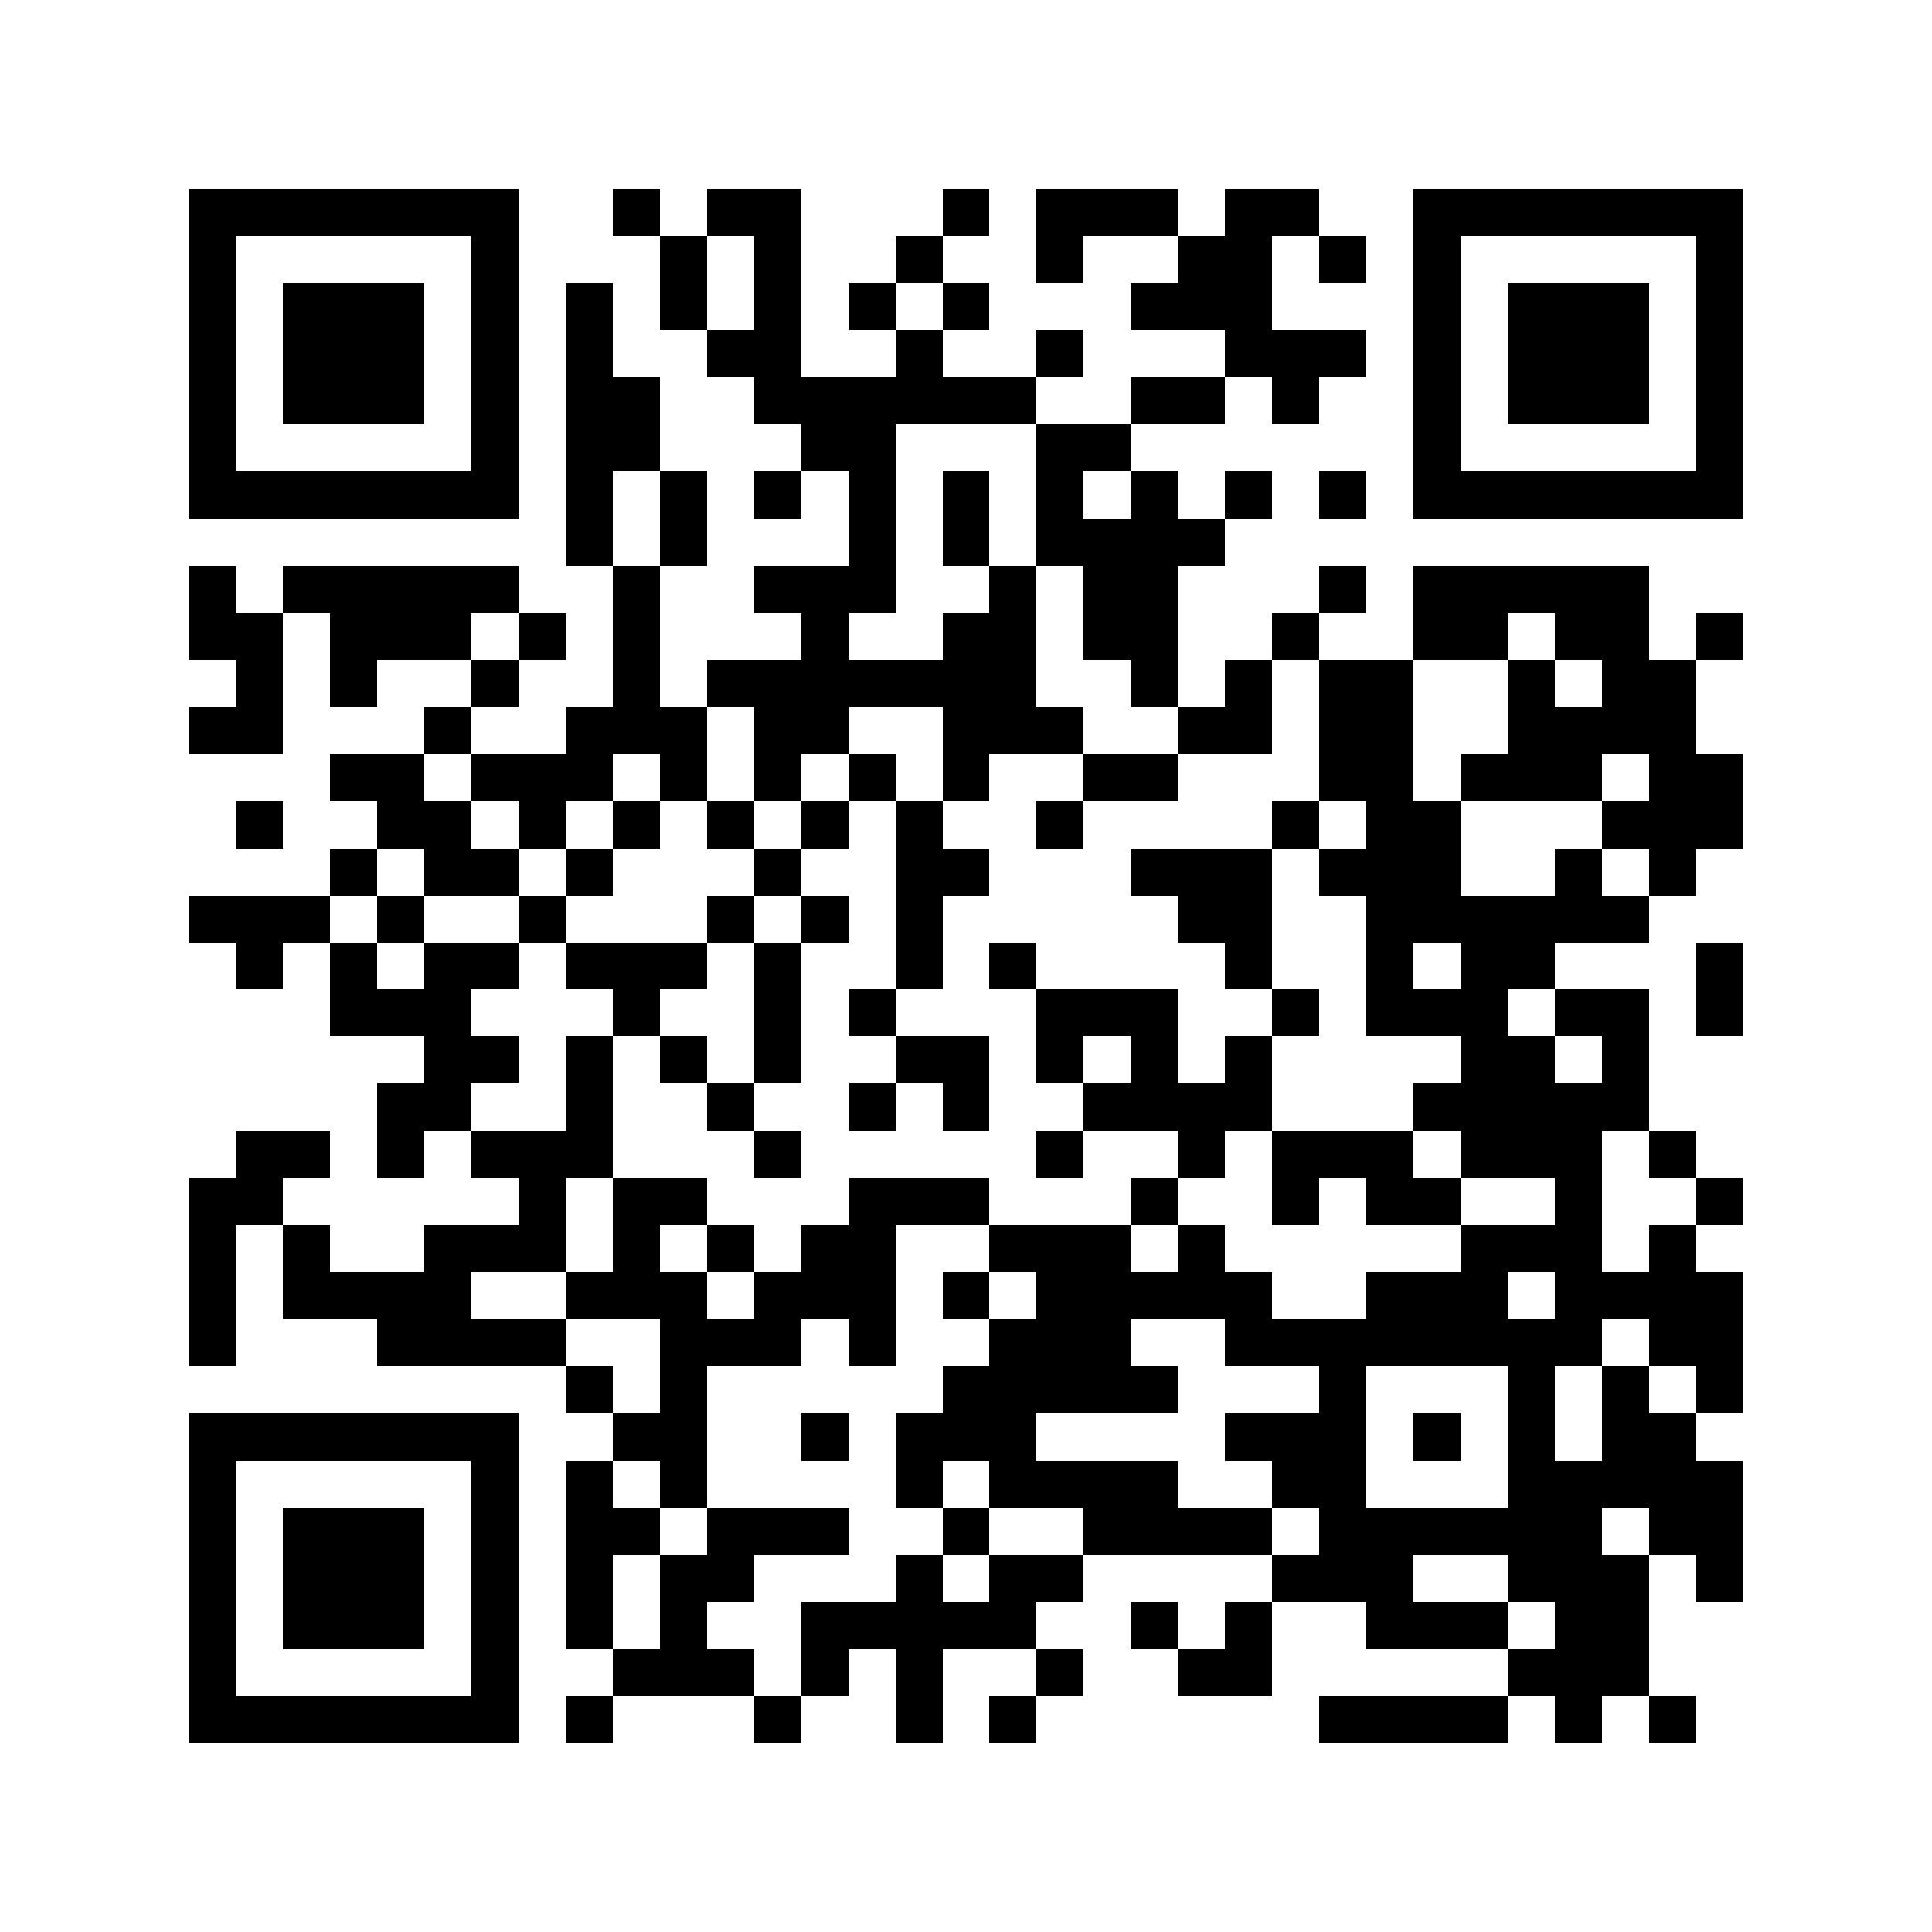
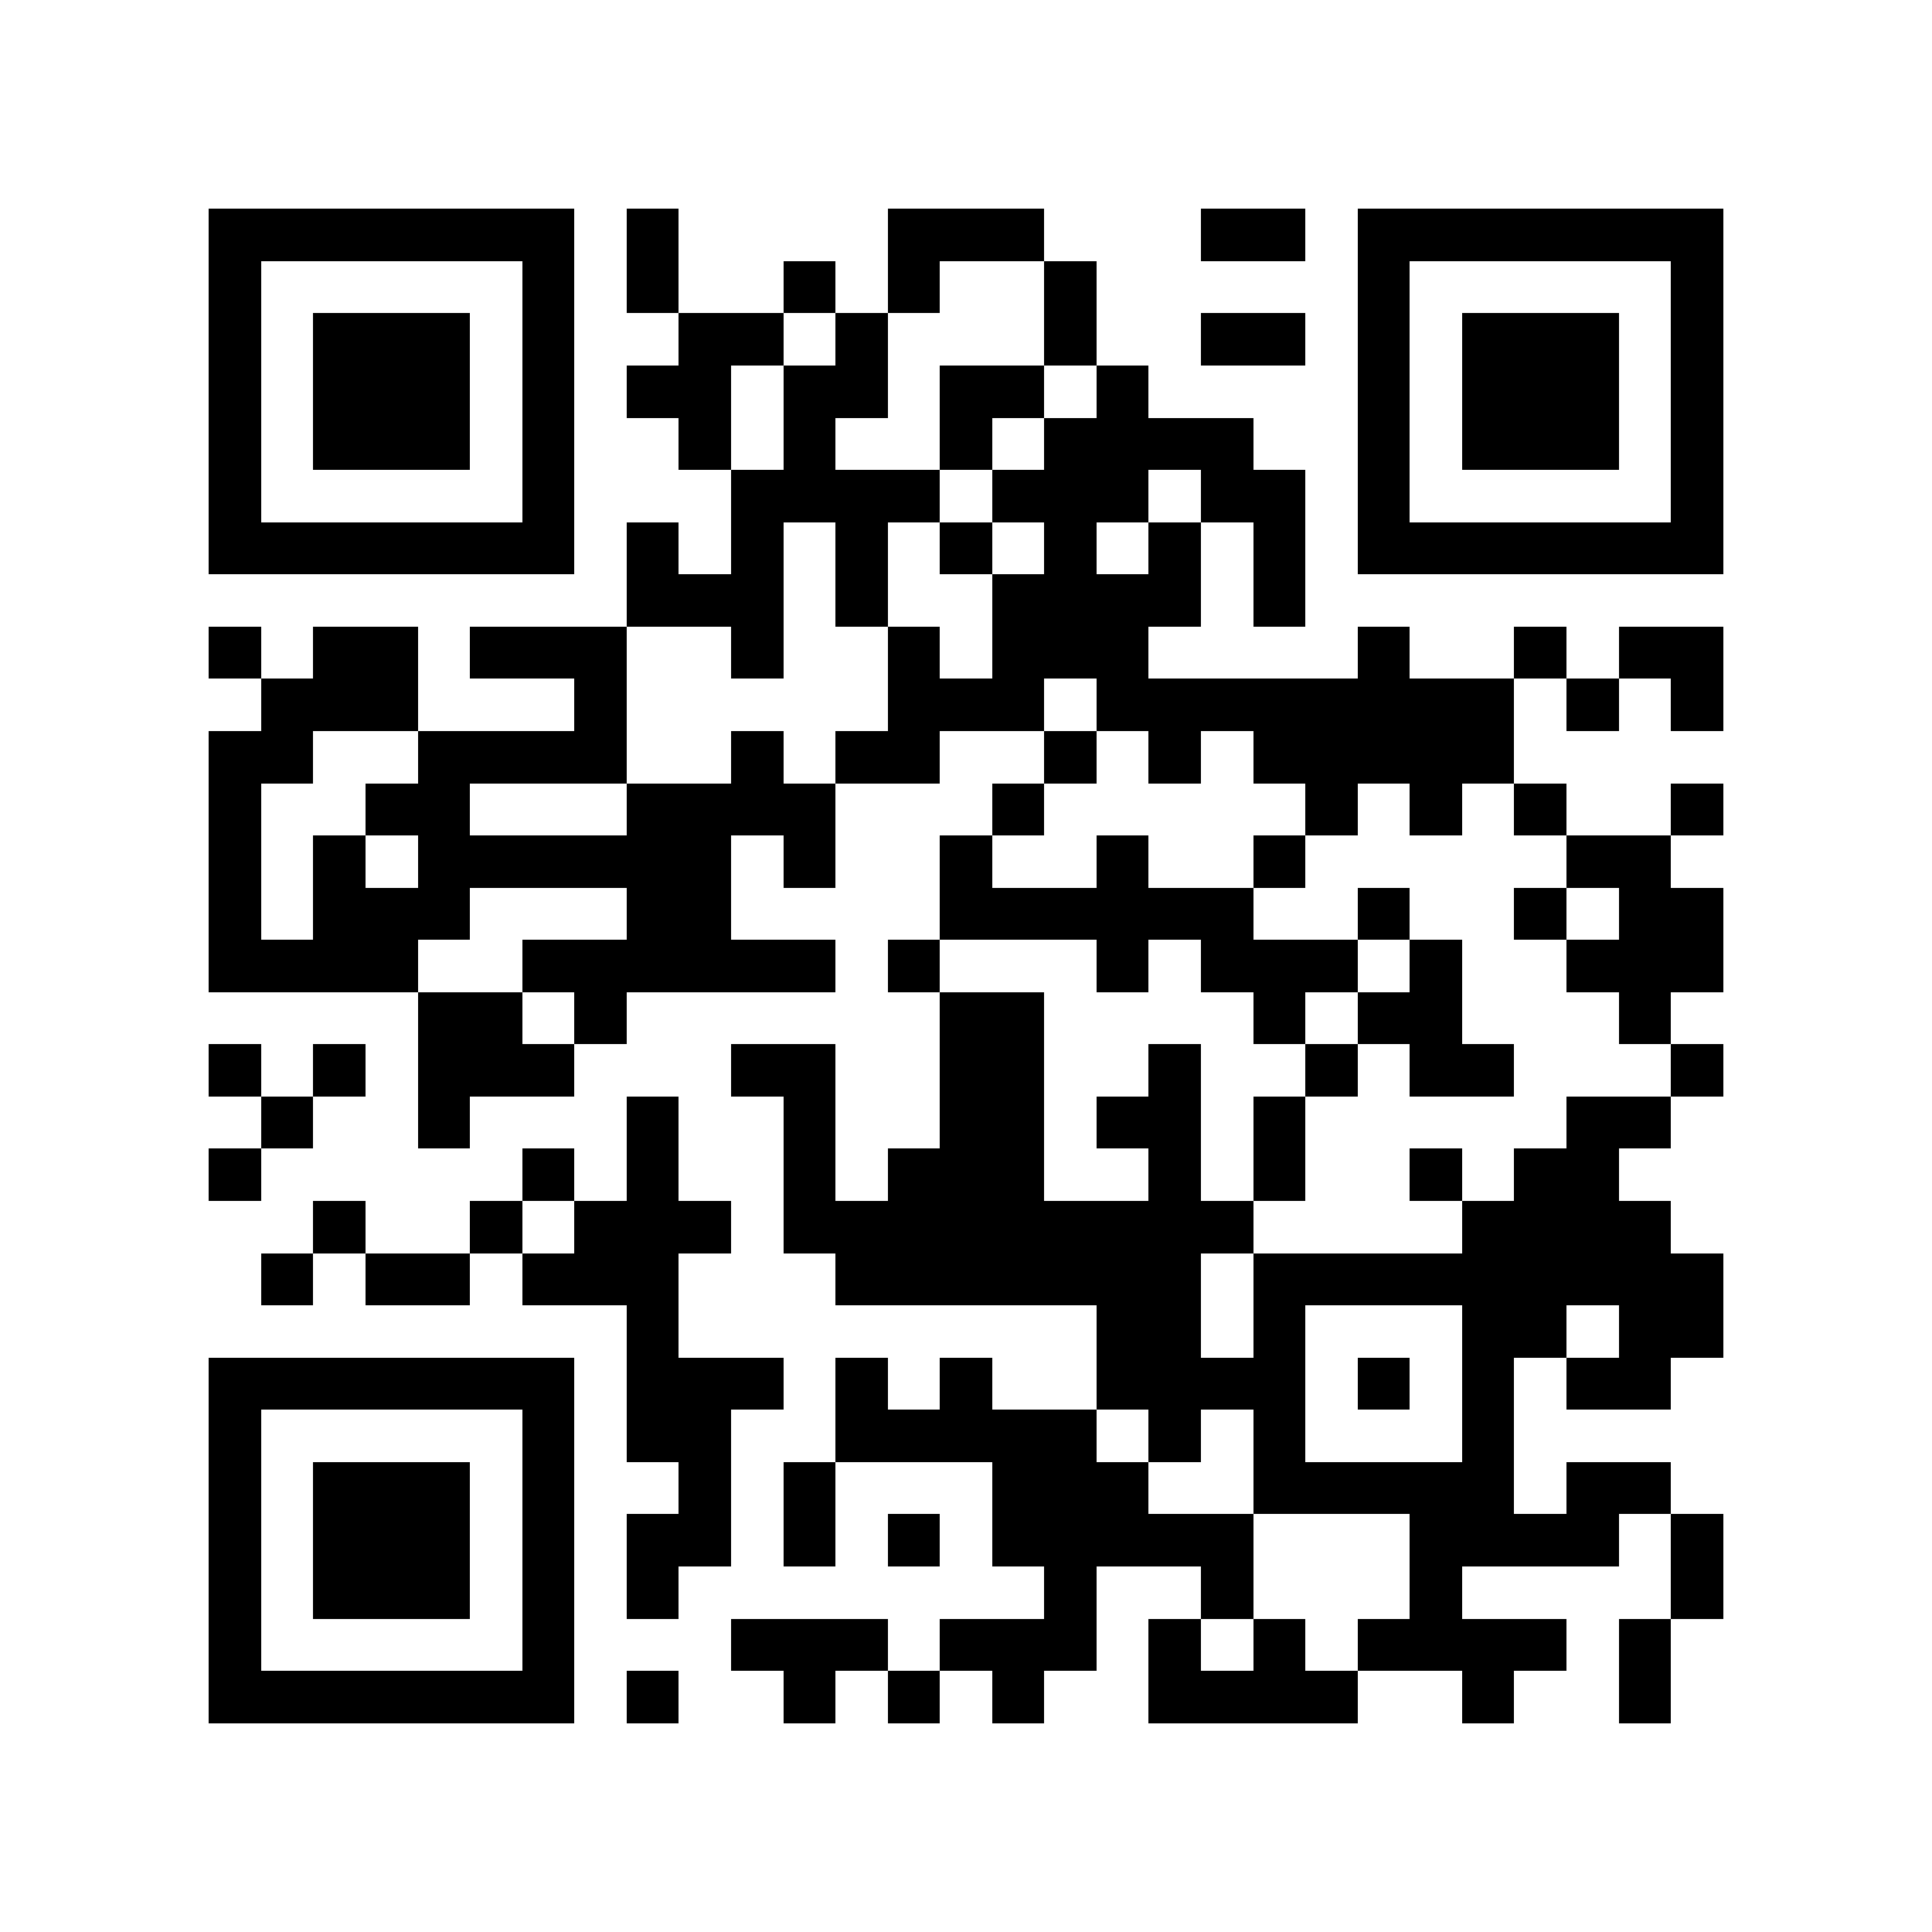
- <svg xmlns="http://www.w3.org/2000/svg" viewBox="0 0 41 41" shape-rendering="crispEdges">
-   <path fill="#ffffff" d="M0 0h41v41H0z" />
-   <path stroke="#000000" d="M4 4.5h7m2 0h1m1 0h2m3 0h1m1 0h3m1 0h2m2 0h7M4 5.5h1m5 0h1m3 0h1m1 0h1m2 0h1m2 0h1m2 0h2m1 0h1m1 0h1m5 0h1M4 6.5h1m1 0h3m1 0h1m1 0h1m1 0h1m1 0h1m1 0h1m1 0h1m3 0h3m3 0h1m1 0h3m1 0h1M4 7.5h1m1 0h3m1 0h1m1 0h1m2 0h2m2 0h1m2 0h1m3 0h3m1 0h1m1 0h3m1 0h1M4 8.5h1m1 0h3m1 0h1m1 0h2m2 0h6m2 0h2m1 0h1m2 0h1m1 0h3m1 0h1M4 9.5h1m5 0h1m1 0h2m3 0h2m3 0h2m6 0h1m5 0h1M4 10.5h7m1 0h1m1 0h1m1 0h1m1 0h1m1 0h1m1 0h1m1 0h1m1 0h1m1 0h1m1 0h7M12 11.5h1m1 0h1m3 0h1m1 0h1m1 0h4M4 12.5h1m1 0h5m2 0h1m2 0h3m2 0h1m1 0h2m3 0h1m1 0h5M4 13.5h2m1 0h3m1 0h1m1 0h1m3 0h1m2 0h2m1 0h2m2 0h1m2 0h2m1 0h2m1 0h1M5 14.5h1m1 0h1m2 0h1m2 0h1m1 0h7m2 0h1m1 0h1m1 0h2m2 0h1m1 0h2M4 15.5h2m3 0h1m2 0h3m1 0h2m2 0h3m2 0h2m1 0h2m2 0h4M7 16.5h2m1 0h3m1 0h1m1 0h1m1 0h1m1 0h1m2 0h2m3 0h2m1 0h3m1 0h2M5 17.5h1m2 0h2m1 0h1m1 0h1m1 0h1m1 0h1m1 0h1m2 0h1m4 0h1m1 0h2m3 0h3M7 18.5h1m1 0h2m1 0h1m3 0h1m2 0h2m3 0h3m1 0h3m2 0h1m1 0h1M4 19.5h3m1 0h1m2 0h1m3 0h1m1 0h1m1 0h1m5 0h2m2 0h6M5 20.5h1m1 0h1m1 0h2m1 0h3m1 0h1m2 0h1m1 0h1m4 0h1m2 0h1m1 0h2m3 0h1M7 21.5h3m3 0h1m2 0h1m1 0h1m3 0h3m2 0h1m1 0h3m1 0h2m1 0h1M9 22.5h2m1 0h1m1 0h1m1 0h1m2 0h2m1 0h1m1 0h1m1 0h1m4 0h2m1 0h1M8 23.5h2m2 0h1m2 0h1m2 0h1m1 0h1m2 0h4m3 0h5M5 24.5h2m1 0h1m1 0h3m3 0h1m5 0h1m2 0h1m1 0h3m1 0h3m1 0h1M4 25.5h2m5 0h1m1 0h2m3 0h3m3 0h1m2 0h1m1 0h2m2 0h1m2 0h1M4 26.5h1m1 0h1m2 0h3m1 0h1m1 0h1m1 0h2m2 0h3m1 0h1m5 0h3m1 0h1M4 27.5h1m1 0h4m2 0h3m1 0h3m1 0h1m1 0h5m2 0h3m1 0h4M4 28.5h1m3 0h4m2 0h3m1 0h1m2 0h3m2 0h8m1 0h2M12 29.5h1m1 0h1m5 0h5m3 0h1m3 0h1m1 0h1m1 0h1M4 30.5h7m2 0h2m2 0h1m1 0h3m4 0h3m1 0h1m1 0h1m1 0h2M4 31.5h1m5 0h1m1 0h1m1 0h1m4 0h1m1 0h4m2 0h2m3 0h5M4 32.5h1m1 0h3m1 0h1m1 0h2m1 0h3m2 0h1m2 0h4m1 0h6m1 0h2M4 33.5h1m1 0h3m1 0h1m1 0h1m1 0h2m3 0h1m1 0h2m4 0h3m2 0h3m1 0h1M4 34.5h1m1 0h3m1 0h1m1 0h1m1 0h1m2 0h5m2 0h1m1 0h1m2 0h3m1 0h2M4 35.5h1m5 0h1m2 0h3m1 0h1m1 0h1m2 0h1m2 0h2m5 0h3M4 36.5h7m1 0h1m3 0h1m2 0h1m1 0h1m6 0h4m1 0h1m1 0h1" />
+ <svg xmlns="http://www.w3.org/2000/svg" viewBox="0 0 37 37" shape-rendering="crispEdges">
+   <path fill="#ffffff" d="M0 0h37v37H0z" />
+   <path stroke="#000000" d="M4 4.5h7m1 0h1m4 0h3m3 0h2m1 0h7M4 5.5h1m5 0h1m1 0h1m2 0h1m1 0h1m2 0h1m5 0h1m5 0h1M4 6.5h1m1 0h3m1 0h1m2 0h2m1 0h1m3 0h1m2 0h2m1 0h1m1 0h3m1 0h1M4 7.5h1m1 0h3m1 0h1m1 0h2m1 0h2m1 0h2m1 0h1m4 0h1m1 0h3m1 0h1M4 8.5h1m1 0h3m1 0h1m2 0h1m1 0h1m2 0h1m1 0h4m2 0h1m1 0h3m1 0h1M4 9.5h1m5 0h1m3 0h4m1 0h3m1 0h2m1 0h1m5 0h1M4 10.5h7m1 0h1m1 0h1m1 0h1m1 0h1m1 0h1m1 0h1m1 0h1m1 0h7M12 11.5h3m1 0h1m2 0h4m1 0h1M4 12.5h1m1 0h2m1 0h3m2 0h1m2 0h1m1 0h3m4 0h1m2 0h1m1 0h2M5 13.5h3m3 0h1m5 0h3m1 0h8m1 0h1m1 0h1M4 14.5h2m2 0h4m2 0h1m1 0h2m2 0h1m1 0h1m1 0h5M4 15.5h1m2 0h2m3 0h4m3 0h1m5 0h1m1 0h1m1 0h1m2 0h1M4 16.5h1m1 0h1m1 0h6m1 0h1m2 0h1m2 0h1m2 0h1m5 0h2M4 17.5h1m1 0h3m3 0h2m4 0h6m2 0h1m2 0h1m1 0h2M4 18.5h4m2 0h6m1 0h1m3 0h1m1 0h3m1 0h1m2 0h3M8 19.5h2m1 0h1m6 0h2m4 0h1m1 0h2m3 0h1M4 20.5h1m1 0h1m1 0h3m3 0h2m2 0h2m2 0h1m2 0h1m1 0h2m3 0h1M5 21.5h1m2 0h1m3 0h1m2 0h1m2 0h2m1 0h2m1 0h1m5 0h2M4 22.5h1m5 0h1m1 0h1m2 0h1m1 0h3m2 0h1m1 0h1m2 0h1m1 0h2M6 23.5h1m2 0h1m1 0h3m1 0h9m4 0h4M5 24.5h1m1 0h2m1 0h3m3 0h7m1 0h9M12 25.5h1m8 0h2m1 0h1m3 0h2m1 0h2M4 26.5h7m1 0h3m1 0h1m1 0h1m2 0h4m1 0h1m1 0h1m1 0h2M4 27.5h1m5 0h1m1 0h2m2 0h5m1 0h1m1 0h1m3 0h1M4 28.5h1m1 0h3m1 0h1m2 0h1m1 0h1m3 0h3m2 0h5m1 0h2M4 29.5h1m1 0h3m1 0h1m1 0h2m1 0h1m1 0h1m1 0h5m3 0h4m1 0h1M4 30.5h1m1 0h3m1 0h1m1 0h1m7 0h1m2 0h1m3 0h1m4 0h1M4 31.5h1m5 0h1m3 0h3m1 0h3m1 0h1m1 0h1m1 0h4m1 0h1M4 32.5h7m1 0h1m2 0h1m1 0h1m1 0h1m2 0h4m2 0h1m2 0h1" />
</svg>
